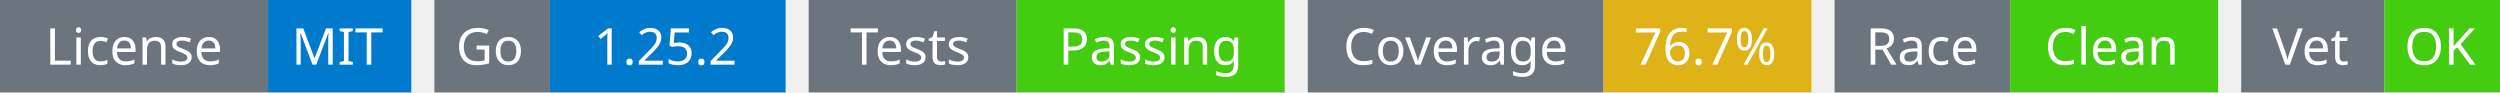
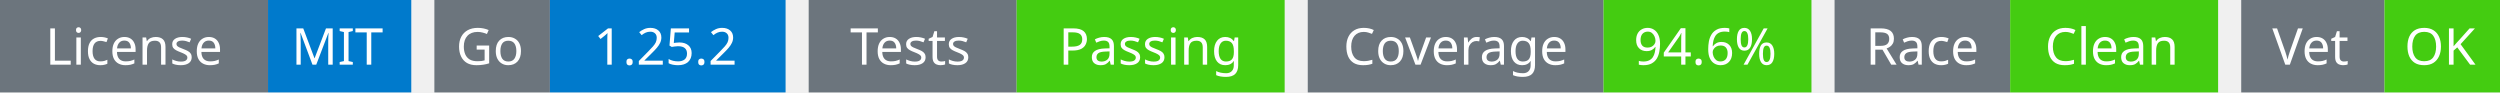
<svg xmlns="http://www.w3.org/2000/svg" width="541" height="20" viewBox="0 0 541 20">
  <g transform="translate(0, 0)">
    <rect x="0" y="0" width="58" height="20" fill="#6c757d" />
    <rect x="58" y="0" width="31" height="20" fill="#007acc" />
    <text x="29" y="14" text-anchor="middle" font-family="sans-serif" font-size="11" fill="white">License</text>
    <text x="73" y="14" text-anchor="middle" font-family="sans-serif" font-size="11" fill="white">MIT</text>
  </g>
  <g transform="translate(94, 0)">
    <rect x="0" y="0" width="25" height="20" fill="#6c757d" />
    <rect x="25" y="0" width="51" height="20" fill="#007acc" />
    <text x="12" y="14" text-anchor="middle" font-family="sans-serif" font-size="11" fill="white">Go</text>
    <text x="50" y="14" text-anchor="middle" font-family="sans-serif" font-size="11" fill="white">1.25.2</text>
  </g>
  <g transform="translate(175, 0)">
    <rect x="0" y="0" width="45" height="20" fill="#6c757d" />
    <rect x="45" y="0" width="58" height="20" fill="#4c1" />
    <text x="22" y="14" text-anchor="middle" font-family="sans-serif" font-size="11" fill="white">Tests</text>
    <text x="74" y="14" text-anchor="middle" font-family="sans-serif" font-size="11" fill="white">Passing</text>
  </g>
  <g transform="translate(283, 0)">
    <rect x="0" y="0" width="64" height="20" fill="#6c757d" />
-     <rect x="64" y="0" width="45" height="20" fill="#dfb317" />
+     <rect x="64" y="0" width="45" height="20" fill="#4c1" />
    <text x="32" y="14" text-anchor="middle" font-family="sans-serif" font-size="11" fill="white">Coverage</text>
-     <text x="86" y="14" text-anchor="middle" font-family="sans-serif" font-size="11" fill="white">76.7%</text>
+     <text x="86" y="14" text-anchor="middle" font-family="sans-serif" font-size="11" fill="white">94.6%</text>
  </g>
  <g transform="translate(397, 0)">
    <rect x="0" y="0" width="38" height="20" fill="#6c757d" />
    <rect x="38" y="0" width="45" height="20" fill="#4c1" />
    <text x="19" y="14" text-anchor="middle" font-family="sans-serif" font-size="11" fill="white">Race</text>
    <text x="60" y="14" text-anchor="middle" font-family="sans-serif" font-size="11" fill="white">Clean</text>
  </g>
  <g transform="translate(485, 0)">
    <rect x="0" y="0" width="31" height="20" fill="#6c757d" />
    <rect x="31" y="0" width="25" height="20" fill="#4c1" />
    <text x="15" y="14" text-anchor="middle" font-family="sans-serif" font-size="11" fill="white">Vet</text>
    <text x="43" y="14" text-anchor="middle" font-family="sans-serif" font-size="11" fill="white">OK</text>
  </g>
</svg>
